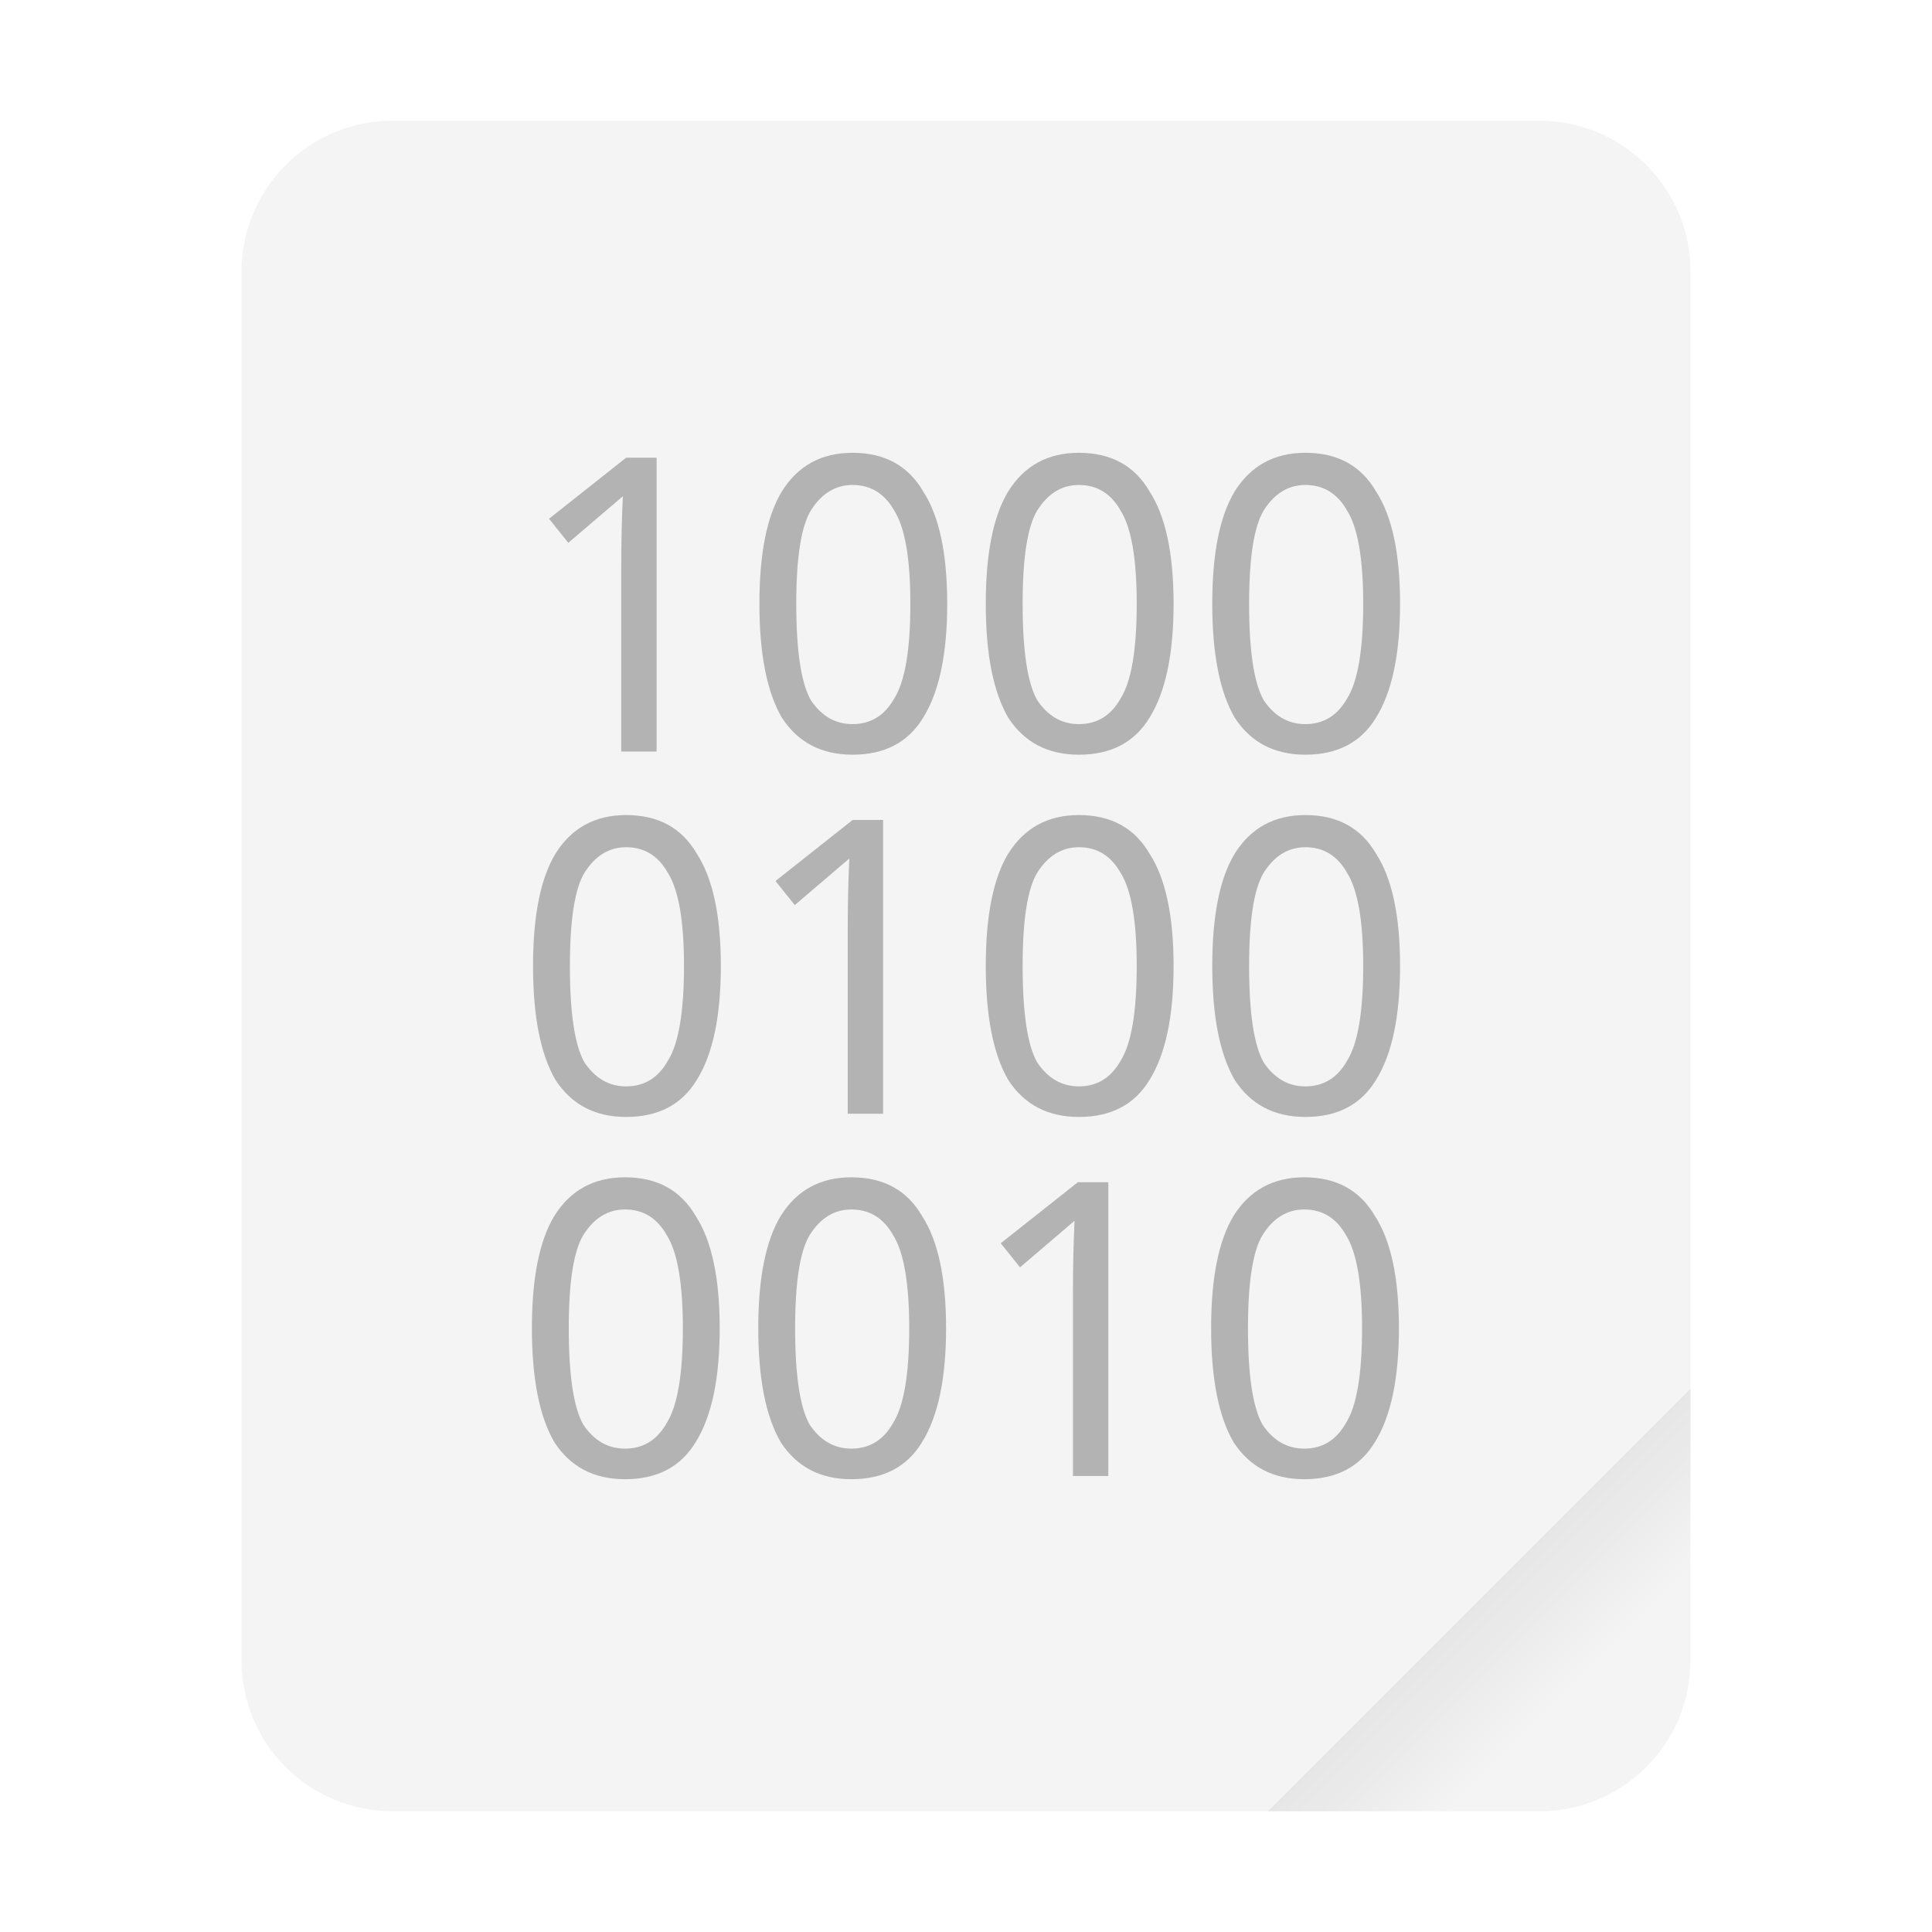
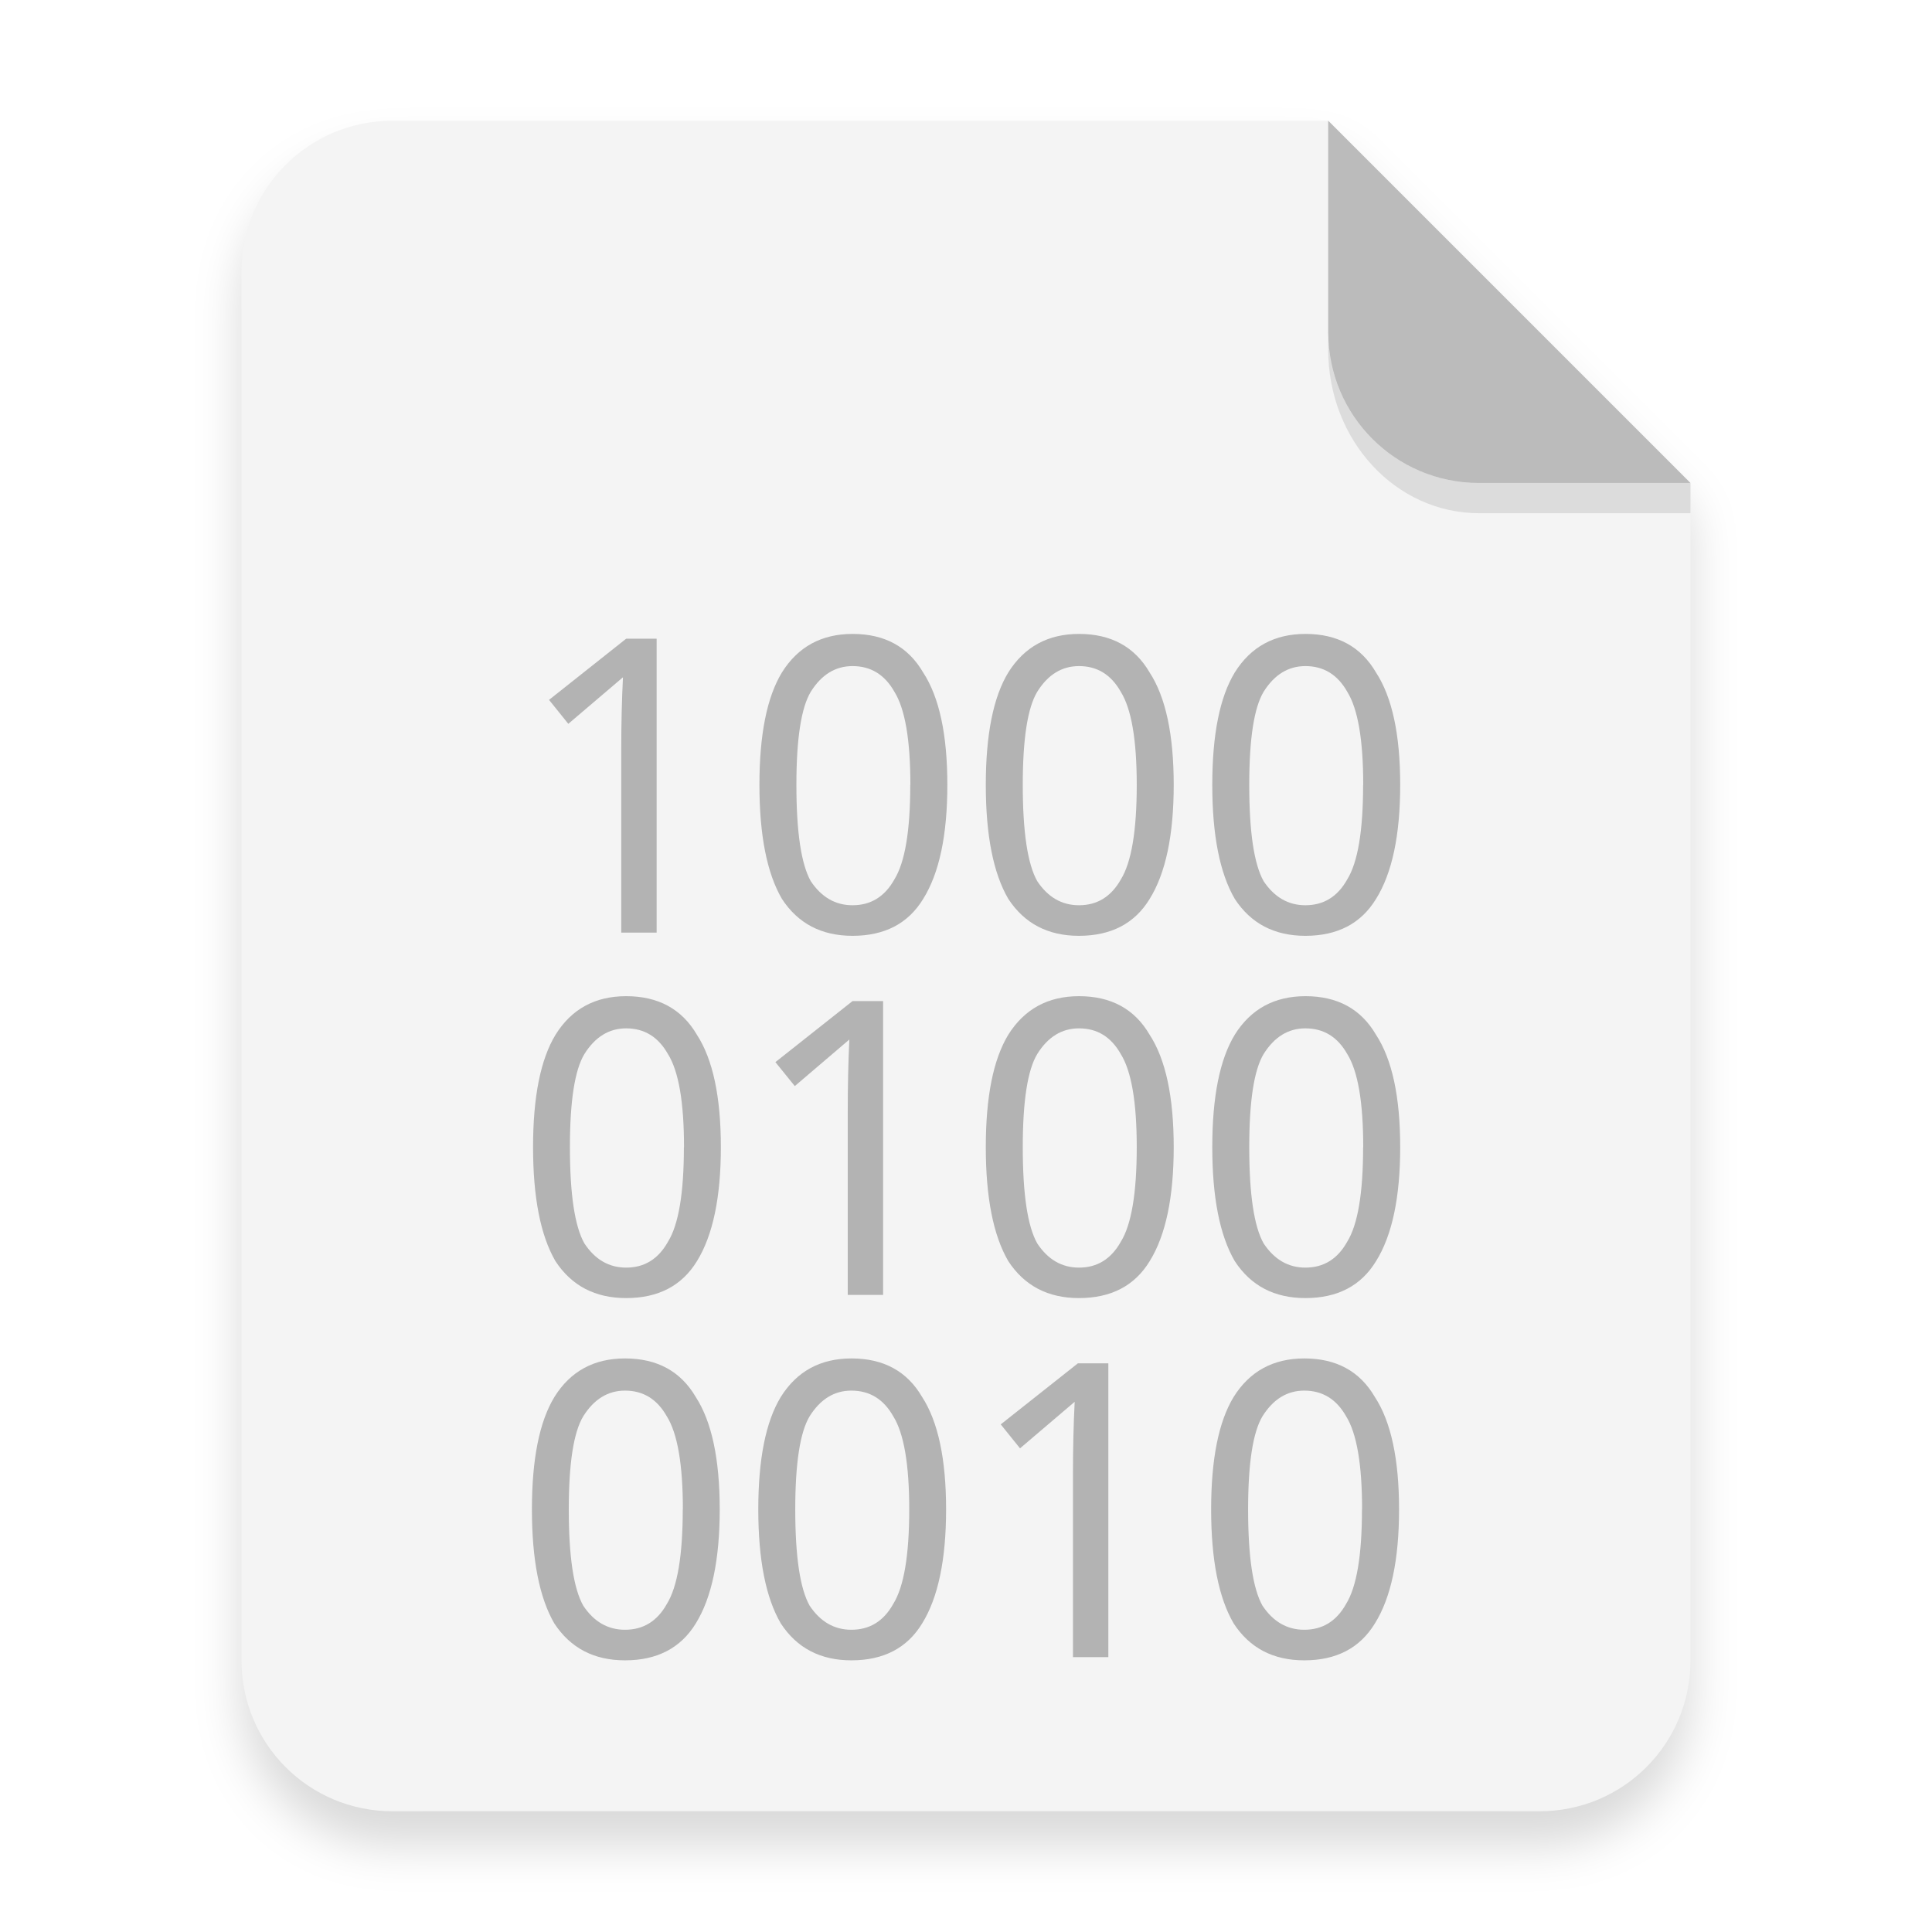
- <svg xmlns="http://www.w3.org/2000/svg" width="64" height="64" version="1.1" viewBox="0 0 16.933 16.933">
+ <svg xmlns="http://www.w3.org/2000/svg" width="64" height="64" viewBox="0 0 16.933 16.933">
  <defs>
-     <linearGradient id="a" x1="49.571" x2="51.714" y1="52.714" y2="54.857" gradientTransform="matrix(2.3333,0,0,2.3333,-68.667,-72.001)" gradientUnits="userSpaceOnUse">
-       <stop offset="0" />
-       <stop stop-opacity="0" offset="1" />
-     </linearGradient>
+     <filter id="a" x="-.039" y="-.033" width="1.078" height="1.067" color-interpolation-filters="sRGB">
+       <feGaussianBlur stdDeviation=".206" />
+     </filter>
  </defs>
-   <g transform="scale(.26458)">
-     <rect x="8" y="4" width="48" height="56" ry="5" fill="#f4f4f4" style="paint-order:stroke fill markers" />
-     <path d="m56 46-14 14h9c2.77 0 5-2.23 5-5z" fill="url(#a)" fill-rule="evenodd" opacity=".1" stroke-width="8.819" style="paint-order:stroke fill markers" />
+   <path d="M3.44 1.354a1.32 1.32 0 0 0-1.323 1.323v12.171c0 .733.59 1.323 1.323 1.323h10.053a1.32 1.32 0 0 0 1.323-1.323V4.53l-3.175-3.175z" fill-rule="evenodd" filter="url(#a)" opacity=".15" style="paint-order:stroke fill markers" />
+   <g fill-rule="evenodd">
+     <path transform="scale(.26458)" d="M13 4c-2.77 0-5 2.23-5 5v46c0 2.77 2.23 5 5 5h38c2.77 0 5-2.23 5-5V16L44 4H13z" fill="#f4f4f4" style="paint-order:stroke fill markers" />
+     <path d="m14.816 4.233-3.175-3.175V2.91c0 .733.59 1.323 1.323 1.323z" fill="#bbb" style="paint-order:stroke fill markers" />
  </g>
-   <g transform="translate(-1.4e-4,-1.5875)" fill="#b3b3b3">
-     <path d="m5.755 8.174h-0.31v-1.604q0-0.338 0.014-0.633l-0.478 0.408-0.169-0.211 0.676-0.535h0.267z" />
-     <path d="m6.656 6.879q0-0.661 0.197-0.985 0.211-0.338 0.619-0.338 0.422 0 0.619 0.338 0.211 0.324 0.211 0.985 0 0.661-0.211 0.999-0.197 0.324-0.619 0.324-0.408 0-0.619-0.324-0.197-0.338-0.197-0.999zm1.323 0q0-0.591-0.141-0.816-0.127-0.225-0.366-0.225-0.225 0-0.366 0.225-0.127 0.211-0.127 0.816 0 0.619 0.127 0.844 0.141 0.211 0.366 0.211 0.239 0 0.366-0.225 0.141-0.225 0.141-0.83z" />
-     <path d="m8.64 6.879q0-0.661 0.197-0.985 0.211-0.338 0.619-0.338 0.422 0 0.619 0.338 0.211 0.324 0.211 0.985 0 0.661-0.211 0.999-0.197 0.324-0.619 0.324-0.408 0-0.619-0.324-0.197-0.338-0.197-0.999zm1.323 0q0-0.591-0.141-0.816-0.127-0.225-0.366-0.225-0.225 0-0.366 0.225-0.127 0.211-0.127 0.816 0 0.619 0.127 0.844 0.141 0.211 0.366 0.211 0.239 0 0.366-0.225 0.141-0.225 0.141-0.83z" />
-     <path d="m10.625 6.879q0-0.661 0.197-0.985 0.211-0.338 0.619-0.338 0.422 0 0.619 0.338 0.211 0.324 0.211 0.985 0 0.661-0.211 0.999-0.197 0.324-0.619 0.324-0.408 0-0.619-0.324-0.197-0.338-0.197-0.999zm1.323 0q0-0.591-0.141-0.816-0.127-0.225-0.366-0.225-0.225 0-0.366 0.225-0.127 0.211-0.127 0.816 0 0.619 0.127 0.844 0.141 0.211 0.366 0.211 0.239 0 0.366-0.225 0.141-0.225 0.141-0.83z" />
-     <path d="m4.672 10.054q0-0.661 0.197-0.985 0.211-0.338 0.619-0.338 0.422 0 0.619 0.338 0.211 0.324 0.211 0.985 0 0.661-0.211 0.999-0.197 0.324-0.619 0.324-0.408 0-0.619-0.324-0.197-0.338-0.197-0.999zm1.323 0q0-0.591-0.141-0.816-0.127-0.225-0.366-0.225-0.225 0-0.366 0.225-0.127 0.211-0.127 0.816 0 0.619 0.127 0.844 0.141 0.211 0.366 0.211 0.239 0 0.366-0.225 0.141-0.225 0.141-0.83z" />
-     <path d="m7.74 11.349h-0.31v-1.604q0-0.338 0.014-0.633l-0.478 0.408-0.169-0.211 0.676-0.535h0.267z" />
-     <path d="m8.64 10.054q0-0.661 0.197-0.985 0.211-0.338 0.619-0.338 0.422 0 0.619 0.338 0.211 0.324 0.211 0.985 0 0.661-0.211 0.999-0.197 0.324-0.619 0.324-0.408 0-0.619-0.324-0.197-0.338-0.197-0.999zm1.323 0q0-0.591-0.141-0.816-0.127-0.225-0.366-0.225-0.225 0-0.366 0.225-0.127 0.211-0.127 0.816 0 0.619 0.127 0.844 0.141 0.211 0.366 0.211 0.239 0 0.366-0.225 0.141-0.225 0.141-0.83z" />
-     <path d="m10.625 10.054q0-0.661 0.197-0.985 0.211-0.338 0.619-0.338 0.422 0 0.619 0.338 0.211 0.324 0.211 0.985 0 0.661-0.211 0.999-0.197 0.324-0.619 0.324-0.408 0-0.619-0.324-0.197-0.338-0.197-0.999zm1.323 0q0-0.591-0.141-0.816-0.127-0.225-0.366-0.225-0.225 0-0.366 0.225-0.127 0.211-0.127 0.816 0 0.619 0.127 0.844 0.141 0.211 0.366 0.211 0.239 0 0.366-0.225 0.141-0.225 0.141-0.83z" />
-     <path d="m4.662 13.229q0-0.661 0.197-0.985 0.211-0.338 0.619-0.338 0.422 0 0.619 0.338 0.211 0.324 0.211 0.985t-0.211 0.999q-0.197 0.324-0.619 0.324-0.408 0-0.619-0.324-0.197-0.338-0.197-0.999zm1.323 0q0-0.591-0.141-0.816-0.127-0.225-0.366-0.225-0.225 0-0.366 0.225-0.127 0.211-0.127 0.816 0 0.619 0.127 0.844 0.141 0.211 0.366 0.211 0.239 0 0.366-0.225 0.141-0.225 0.141-0.83z" />
-     <path d="m6.646 13.229q0-0.661 0.197-0.985 0.211-0.338 0.619-0.338 0.422 0 0.619 0.338 0.211 0.324 0.211 0.985t-0.211 0.999q-0.197 0.324-0.619 0.324-0.408 0-0.619-0.324-0.197-0.338-0.197-0.999zm1.323 0q0-0.591-0.141-0.816-0.127-0.225-0.366-0.225-0.225 0-0.366 0.225-0.127 0.211-0.127 0.816 0 0.619 0.127 0.844 0.141 0.211 0.366 0.211 0.239 0 0.366-0.225 0.141-0.225 0.141-0.83z" />
-     <path d="m9.714 14.524h-0.31v-1.604q0-0.338 0.014-0.633l-0.478 0.408-0.169-0.211 0.676-0.535h0.267z" />
-     <path d="m10.615 13.229q0-0.661 0.197-0.985 0.211-0.338 0.619-0.338 0.422 0 0.619 0.338 0.211 0.324 0.211 0.985t-0.211 0.999q-0.197 0.324-0.619 0.324-0.408 0-0.619-0.324-0.197-0.338-0.197-0.999zm1.323 0q0-0.591-0.141-0.816-0.127-0.225-0.366-0.225-0.225 0-0.366 0.225-0.127 0.211-0.127 0.816 0 0.619 0.127 0.844 0.141 0.211 0.366 0.211 0.239 0 0.366-0.225 0.141-0.225 0.141-0.83z" />
+   <g fill="#b3b3b3">
+     <path d="M5.755 8.174h-.31V6.569q0-.337.015-.633l-.479.408-.169-.21.676-.536h.267zM6.656 6.879q0-.661.197-.985.211-.338.62-.338.421 0 .618.338.212.324.212.985t-.212 1q-.197.323-.619.323-.408 0-.619-.324-.197-.338-.197-.999zm1.323 0q0-.591-.14-.816-.127-.225-.367-.225-.225 0-.366.225-.126.21-.126.816 0 .62.126.844.141.211.366.211.24 0 .366-.225.14-.225.14-.83zM8.64 6.879q0-.661.197-.985.212-.338.62-.338.422 0 .619.338.211.324.211.985t-.211 1q-.197.323-.62.323-.407 0-.619-.324-.197-.338-.197-.999zm1.323 0q0-.591-.14-.816-.127-.225-.366-.225-.226 0-.366.225-.127.21-.127.816 0 .62.127.844.14.211.366.211.239 0 .366-.225.14-.225.14-.83zM10.625 6.879q0-.661.197-.985.211-.338.62-.338.421 0 .618.338.212.324.212.985t-.212 1q-.197.323-.619.323-.408 0-.619-.324-.197-.338-.197-.999zm1.323 0q0-.591-.14-.816-.127-.225-.367-.225-.225 0-.366.225-.126.21-.126.816 0 .62.126.844.141.211.366.211.24 0 .366-.225.14-.225.14-.83zM4.672 10.054q0-.661.197-.985.21-.338.619-.338.422 0 .62.338.21.324.21.985t-.21 1q-.198.323-.62.323-.408 0-.62-.324-.196-.338-.196-.999zm1.323 0q0-.591-.141-.816-.127-.225-.366-.225-.225 0-.366.225-.127.21-.127.816 0 .62.127.844.14.212.366.212.24 0 .366-.226.14-.225.14-.83zM7.74 11.349h-.31V9.745q0-.338.014-.634l-.478.408-.17-.21.676-.535h.268zM8.64 10.054q0-.661.197-.985.212-.338.62-.338.422 0 .619.338.211.324.211.985t-.211 1q-.197.323-.62.323-.407 0-.619-.324-.197-.338-.197-.999zm1.323 0q0-.591-.14-.816-.127-.225-.366-.225-.226 0-.366.225-.127.21-.127.816 0 .62.127.844.14.212.366.212.239 0 .366-.226.14-.225.14-.83zM10.625 10.054q0-.661.197-.985.211-.338.62-.338.421 0 .618.338.212.324.212.985t-.212 1q-.197.323-.619.323-.408 0-.619-.324-.197-.338-.197-.999zm1.323 0q0-.591-.14-.816-.127-.225-.367-.225-.225 0-.366.225-.126.21-.126.816 0 .62.126.844.141.212.366.212.24 0 .366-.226.14-.225.14-.83zM4.662 13.229q0-.661.197-.985.21-.338.619-.338.422 0 .62.338.21.324.21.985t-.21 1q-.198.323-.62.323-.408 0-.62-.324-.196-.338-.196-.999zm1.323 0q0-.591-.141-.816-.127-.225-.366-.225-.225 0-.366.225-.127.21-.127.816 0 .62.127.844.14.211.366.211.24 0 .366-.225.14-.225.14-.83zM6.646 13.229q0-.661.197-.985.211-.338.62-.338.422 0 .619.338.21.324.21.985t-.21 1q-.197.323-.62.323-.408 0-.619-.324-.197-.338-.197-.999zm1.323 0q0-.591-.14-.816-.127-.225-.367-.225-.225 0-.366.225-.126.21-.126.816 0 .62.126.844.141.211.366.211.24 0 .366-.225.141-.225.141-.83zM9.714 14.524h-.31V12.92q0-.338.015-.634l-.479.408-.169-.21.676-.535h.267zM10.615 13.229q0-.661.197-.985.211-.338.62-.338.421 0 .618.338.212.324.212.985t-.212 1q-.197.323-.619.323-.408 0-.619-.324-.197-.338-.197-.999zm1.323 0q0-.591-.14-.816-.127-.225-.367-.225-.225 0-.366.225-.126.21-.126.816 0 .62.126.844.141.211.366.211.24 0 .366-.225.14-.225.14-.83z" />
  </g>
+   <path d="M11.641 2.91v.155c0 .794.59 1.433 1.323 1.433h1.852v-.265h-1.852A1.32 1.32 0 0 1 11.64 2.91z" fill-rule="evenodd" opacity=".1" style="paint-order:stroke fill markers" />
</svg>
